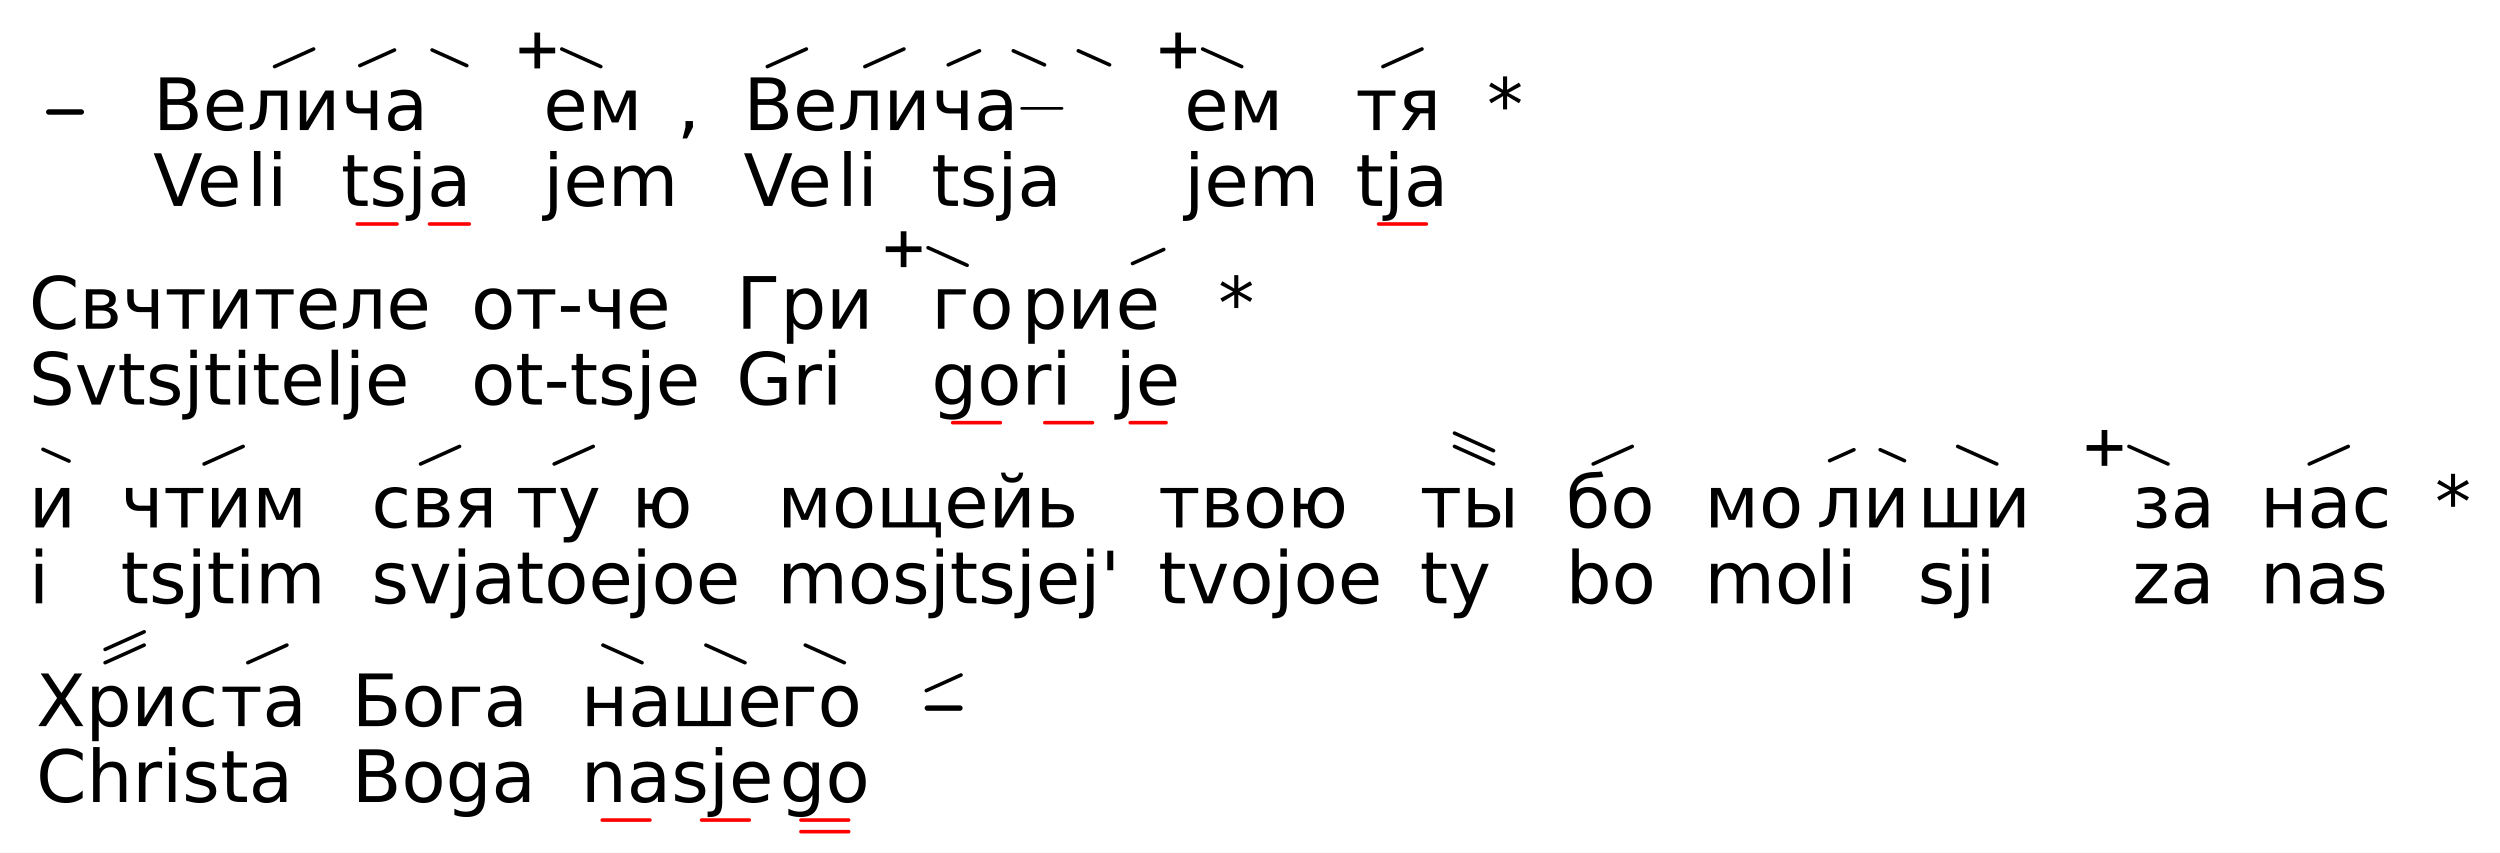
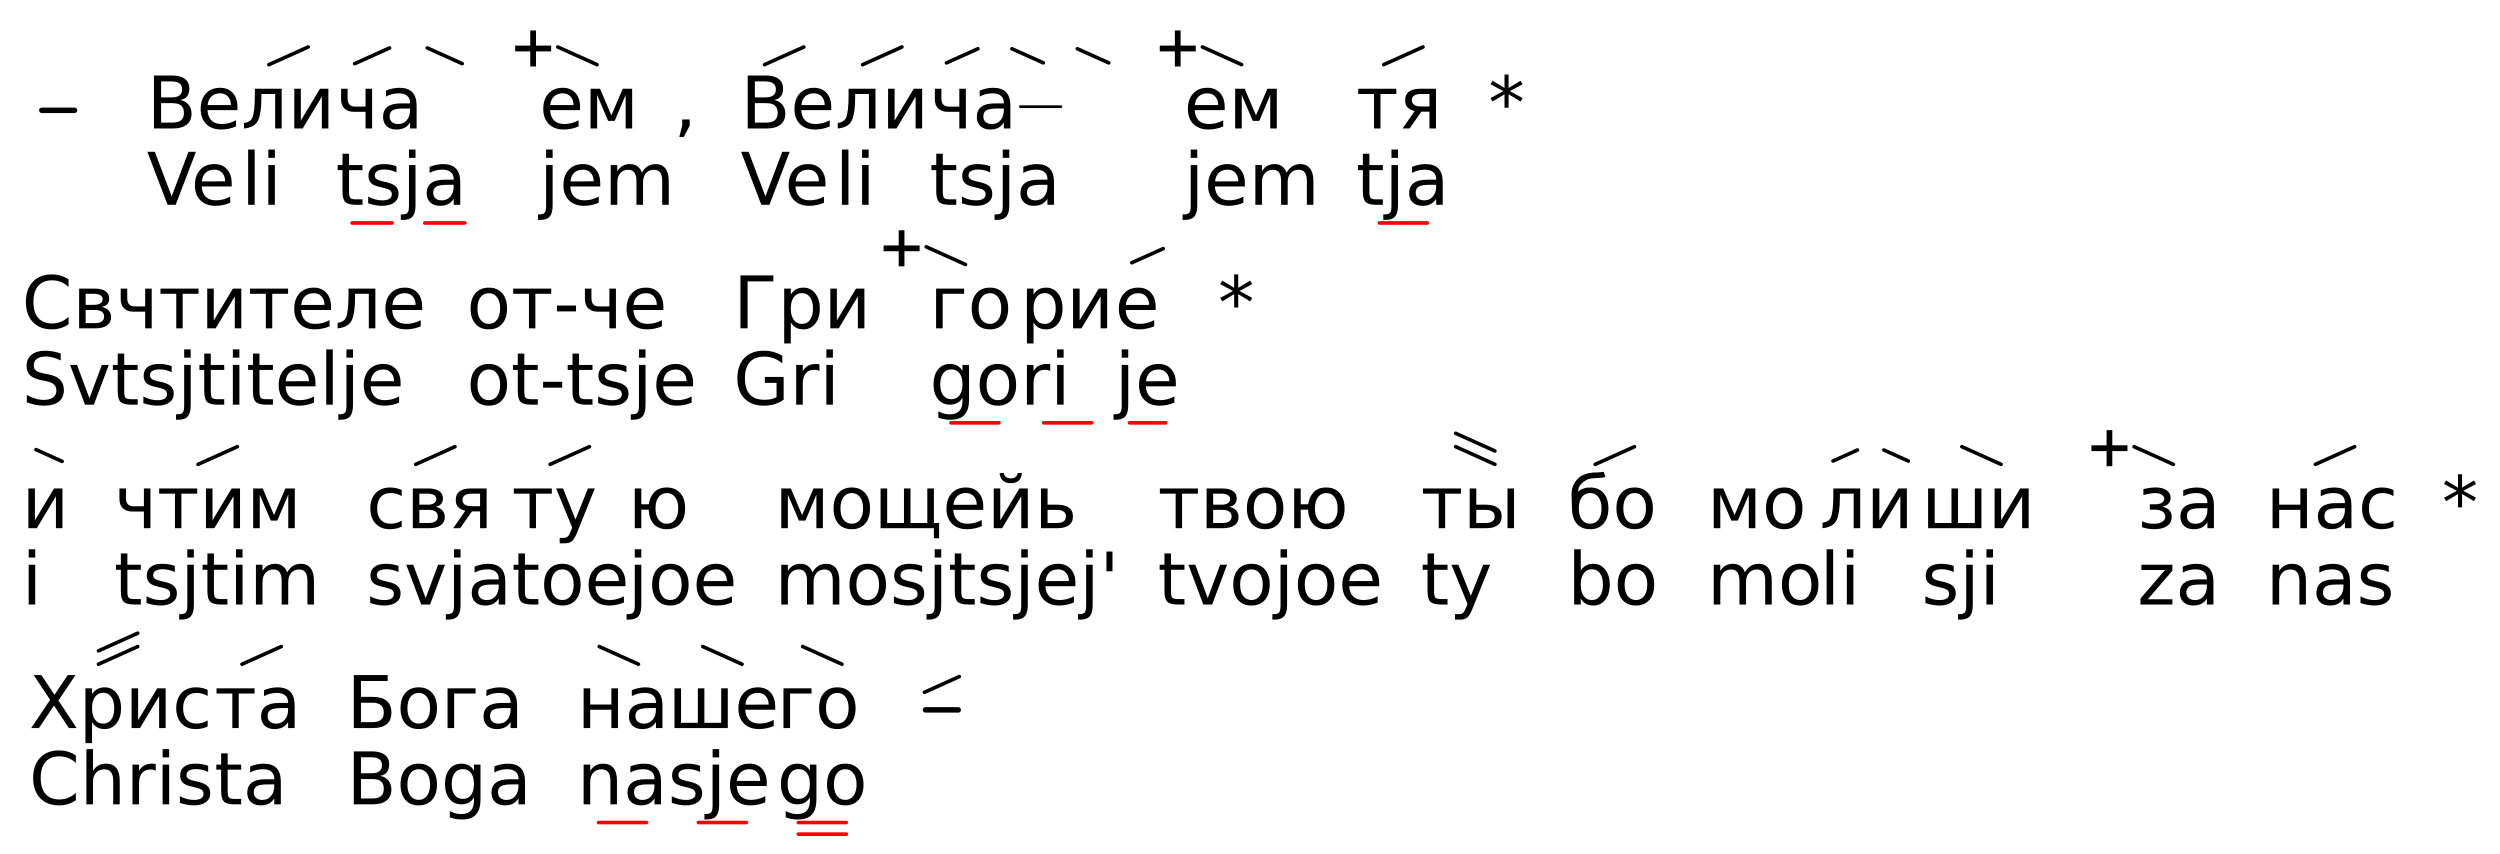
- <svg xmlns="http://www.w3.org/2000/svg" class="vsa-svg" width="692" height="236" viewBox="0 0 692 236">
+ <svg xmlns="http://www.w3.org/2000/svg" class="vsa-svg" width="688" height="235" viewBox="0 0 688 235">
  <rect width="100%" height="100%" fill="white" />
-   <g class="vsa-score">
-     <g class="vsa-line" data-vsa-line="1">
-       <g class="vsa-unit vsa-pitch-marker" data-vsa-unit="1">
-         <line class="vsa-pitch-marker-dash" x1="13.50" y1="31.00" x2="22.50" y2="31.00" stroke="black" stroke-width="1.50" stroke-linecap="round" />
+   <g class="vsa-trim" transform="translate(-2.00 -0.64)">
+     <g class="vsa-score">
+       <g class="vsa-line" data-vsa-line="1">
+         <g class="vsa-unit vsa-pitch-marker" data-vsa-unit="1">
+           <line class="vsa-pitch-marker-dash" x1="13.50" y1="31.00" x2="22.50" y2="31.00" stroke="black" stroke-width="1.50" stroke-linecap="round" />
+         </g>
+         <g class="vsa-unit vsa-unit-text" data-vsa-unit="3">
+           <text class="vsa-text vsa-free-text" x="42.40" y="36.00" xml:space="preserve" font-family="DejaVu Sans" font-size="20.00">Ве</text>
+           <text class="vsa-text vsa-free-text vsa-translit-text" x="42.40" y="57.00" xml:space="preserve" font-family="DejaVu Sans" font-size="20.00">Ve</text>
+         </g>
+         <g class="vsa-unit vsa-unit-scope" data-vsa-unit="4">
+           <text class="vsa-text vsa-sung-text" x="68.40" y="36.00" xml:space="preserve" font-family="DejaVu Sans" font-size="20.00">ли</text>
+           <text class="vsa-text vsa-sung-text vsa-translit-text" x="68.40" y="57.00" xml:space="preserve" font-family="DejaVu Sans" font-size="20.00">li</text>
+           <g class="vsa-glyph-group vsa-upper-glyphs">
+             <line class="vsa-glyph vsa-upper-glyph vsa-glyph-rise" x1="76.00" y1="18.43" x2="86.80" y2="13.57" stroke="black" stroke-width="1.00" stroke-linecap="round" />
+           </g>
+           <g class="vsa-glyph-group vsa-lower-glyphs">
+ </g>
+         </g>
+         <g class="vsa-unit vsa-unit-scope" data-vsa-unit="5">
+           <text class="vsa-text vsa-sung-text" x="94.40" y="36.00" xml:space="preserve" font-family="DejaVu Sans" font-size="20.00">ча</text>
+           <text class="vsa-text vsa-sung-text vsa-translit-text" x="94.40" y="57.00" xml:space="preserve" font-family="DejaVu Sans" font-size="20.00">tsja</text>
+           <g class="vsa-glyph-group vsa-upper-glyphs">
+             <line class="vsa-glyph vsa-upper-glyph vsa-glyph-rise" x1="99.60" y1="18.16" x2="109.20" y2="13.84" stroke="black" stroke-width="1.00" stroke-linecap="round" />
+             <line class="vsa-glyph vsa-upper-glyph vsa-glyph-fall" x1="119.60" y1="13.84" x2="129.20" y2="18.16" stroke="black" stroke-width="1.00" stroke-linecap="round" />
+           </g>
+           <g class="vsa-glyph-group vsa-lower-glyphs">
+             <line class="vsa-glyph vsa-lower-glyph vsa-glyph-length" x1="98.90" y1="62.00" x2="109.90" y2="62.00" stroke="red" stroke-width="1.00" stroke-linecap="round" />
+             <line class="vsa-glyph vsa-lower-glyph vsa-glyph-length" x1="118.90" y1="62.00" x2="129.90" y2="62.00" stroke="red" stroke-width="1.00" stroke-linecap="round" />
+           </g>
+         </g>
+         <g class="vsa-unit vsa-unit-scope" data-vsa-unit="6">
+           <text class="vsa-text vsa-sung-text" x="150.40" y="36.00" xml:space="preserve" font-family="DejaVu Sans" font-size="20.00">ем</text>
+           <text class="vsa-text vsa-sung-text vsa-translit-text" x="150.40" y="57.00" xml:space="preserve" font-family="DejaVu Sans" font-size="20.00">jem</text>
+           <g class="vsa-glyph-group vsa-upper-glyphs">
+             <text class="vsa-glyph-text" x="154.50" y="20.00" xml:space="preserve" text-anchor="end" font-family="Consolas" font-size="19.20">+</text>
+             <line class="vsa-glyph vsa-upper-glyph vsa-glyph-fall" x1="155.50" y1="13.57" x2="166.30" y2="18.43" stroke="black" stroke-width="1.00" stroke-linecap="round" />
+           </g>
+           <g class="vsa-glyph-group vsa-lower-glyphs">
+ </g>
+         </g>
+         <g class="vsa-unit vsa-unit-text" data-vsa-unit="7">
+           <text class="vsa-text vsa-free-text" x="187.40" y="36.00" xml:space="preserve" font-family="DejaVu Sans" font-size="20.00">,</text>
+         </g>
+         <g class="vsa-unit vsa-unit-scope" data-vsa-unit="9">
+           <text class="vsa-text vsa-sung-text" x="205.80" y="36.00" xml:space="preserve" font-family="DejaVu Sans" font-size="20.00">Ве</text>
+           <text class="vsa-text vsa-sung-text vsa-translit-text" x="205.80" y="57.00" xml:space="preserve" font-family="DejaVu Sans" font-size="20.00">Ve</text>
+           <g class="vsa-glyph-group vsa-upper-glyphs">
+             <line class="vsa-glyph vsa-upper-glyph vsa-glyph-rise" x1="212.40" y1="18.43" x2="223.20" y2="13.57" stroke="black" stroke-width="1.00" stroke-linecap="round" />
+           </g>
+           <g class="vsa-glyph-group vsa-lower-glyphs">
+ </g>
+         </g>
+         <g class="vsa-unit vsa-unit-scope" data-vsa-unit="10">
+           <text class="vsa-text vsa-sung-text" x="231.80" y="36.00" xml:space="preserve" font-family="DejaVu Sans" font-size="20.00">ли</text>
+           <text class="vsa-text vsa-sung-text vsa-translit-text" x="231.80" y="57.00" xml:space="preserve" font-family="DejaVu Sans" font-size="20.00">li</text>
+           <g class="vsa-glyph-group vsa-upper-glyphs">
+             <line class="vsa-glyph vsa-upper-glyph vsa-glyph-rise" x1="239.40" y1="18.43" x2="250.20" y2="13.57" stroke="black" stroke-width="1.00" stroke-linecap="round" />
+           </g>
+           <g class="vsa-glyph-group vsa-lower-glyphs">
+ </g>
+         </g>
+         <g class="vsa-unit vsa-unit-scope" data-vsa-unit="11">
+           <text class="vsa-text vsa-sung-text" x="257.80" y="36.00" xml:space="preserve" font-family="DejaVu Sans" font-size="20.00">ча</text>
+           <text class="vsa-text vsa-sung-text vsa-translit-text" x="257.80" y="57.00" xml:space="preserve" font-family="DejaVu Sans" font-size="20.00">tsja</text>
+           <line class="vsa-filler-line" x1="282.80" y1="30.00" x2="293.96" y2="30.00" stroke="black" stroke-width="0.75" stroke-linecap="round" />
+           <g class="vsa-glyph-group vsa-upper-glyphs">
+             <line class="vsa-glyph vsa-upper-glyph vsa-glyph-rise" x1="262.48" y1="17.94" x2="271.12" y2="14.06" stroke="black" stroke-width="1.00" stroke-linecap="round" />
+             <line class="vsa-glyph vsa-upper-glyph vsa-glyph-fall" x1="280.48" y1="14.06" x2="289.12" y2="17.94" stroke="black" stroke-width="1.00" stroke-linecap="round" />
+             <line class="vsa-glyph vsa-upper-glyph vsa-glyph-fall" x1="298.48" y1="14.06" x2="307.12" y2="17.94" stroke="black" stroke-width="1.00" stroke-linecap="round" />
+           </g>
+           <g class="vsa-glyph-group vsa-lower-glyphs">
+ </g>
+         </g>
+         <g class="vsa-unit vsa-unit-scope" data-vsa-unit="12">
+           <text class="vsa-text vsa-sung-text" x="327.80" y="36.00" xml:space="preserve" font-family="DejaVu Sans" font-size="20.00">ем</text>
+           <text class="vsa-text vsa-sung-text vsa-translit-text" x="327.80" y="57.00" xml:space="preserve" font-family="DejaVu Sans" font-size="20.00">jem</text>
+           <g class="vsa-glyph-group vsa-upper-glyphs">
+             <text class="vsa-glyph-text" x="331.90" y="20.00" xml:space="preserve" text-anchor="end" font-family="Consolas" font-size="19.20">+</text>
+             <line class="vsa-glyph vsa-upper-glyph vsa-glyph-fall" x1="332.90" y1="13.57" x2="343.70" y2="18.43" stroke="black" stroke-width="1.00" stroke-linecap="round" />
+           </g>
+           <g class="vsa-glyph-group vsa-lower-glyphs">
+ </g>
+         </g>
+         <g class="vsa-unit vsa-unit-scope" data-vsa-unit="14">
+           <text class="vsa-text vsa-sung-text" x="375.20" y="36.00" xml:space="preserve" font-family="DejaVu Sans" font-size="20.00">тя</text>
+           <text class="vsa-text vsa-sung-text vsa-translit-text" x="375.20" y="57.00" xml:space="preserve" font-family="DejaVu Sans" font-size="20.00">tja</text>
+           <g class="vsa-glyph-group vsa-upper-glyphs">
+             <line class="vsa-glyph vsa-upper-glyph vsa-glyph-rise" x1="382.80" y1="18.43" x2="393.60" y2="13.57" stroke="black" stroke-width="1.00" stroke-linecap="round" />
+           </g>
+           <g class="vsa-glyph-group vsa-lower-glyphs">
+             <line class="vsa-glyph vsa-lower-glyph vsa-glyph-length" x1="381.60" y1="62.00" x2="394.80" y2="62.00" stroke="red" stroke-width="1.00" stroke-linecap="round" />
+           </g>
+         </g>
+         <g class="vsa-unit vsa-unit-text" data-vsa-unit="16">
+           <text class="vsa-text vsa-free-text" x="411.60" y="36.00" xml:space="preserve" font-family="DejaVu Sans" font-size="20.00">*</text>
+         </g>
      </g>
-       <g class="vsa-unit vsa-unit-text" data-vsa-unit="3">
-         <text class="vsa-text vsa-free-text" x="42.40" y="36.00" xml:space="preserve" font-family="DejaVu Sans" font-size="20.00">Ве</text>
-         <text class="vsa-text vsa-free-text vsa-translit-text" x="42.40" y="57.00" xml:space="preserve" font-family="DejaVu Sans" font-size="20.00">Ve</text>
+       <g class="vsa-line" data-vsa-line="2">
+         <g class="vsa-unit vsa-unit-text" data-vsa-unit="1">
+           <text class="vsa-text vsa-free-text" x="8.00" y="91.00" xml:space="preserve" font-family="DejaVu Sans" font-size="20.00">Свчтителе</text>
+           <text class="vsa-text vsa-free-text vsa-translit-text" x="8.00" y="112.00" xml:space="preserve" font-family="DejaVu Sans" font-size="20.00">Svtsjtitelje</text>
+         </g>
+         <g class="vsa-unit vsa-unit-text" data-vsa-unit="3">
+           <text class="vsa-text vsa-free-text" x="130.40" y="91.00" xml:space="preserve" font-family="DejaVu Sans" font-size="20.00">от-че</text>
+           <text class="vsa-text vsa-free-text vsa-translit-text" x="130.40" y="112.00" xml:space="preserve" font-family="DejaVu Sans" font-size="20.00">ot-tsje</text>
+         </g>
+         <g class="vsa-unit vsa-unit-text" data-vsa-unit="5">
+           <text class="vsa-text vsa-free-text" x="203.80" y="91.00" xml:space="preserve" font-family="DejaVu Sans" font-size="20.00">Гри</text>
+           <text class="vsa-text vsa-free-text vsa-translit-text" x="203.80" y="112.00" xml:space="preserve" font-family="DejaVu Sans" font-size="20.00">Gri</text>
+         </g>
+         <g class="vsa-unit vsa-unit-scope" data-vsa-unit="6">
+           <text class="vsa-text vsa-sung-text" x="257.80" y="91.00" xml:space="preserve" font-family="DejaVu Sans" font-size="20.00">го</text>
+           <text class="vsa-text vsa-sung-text vsa-translit-text" x="257.80" y="112.00" xml:space="preserve" font-family="DejaVu Sans" font-size="20.00">go</text>
+           <g class="vsa-glyph-group vsa-upper-glyphs">
+             <text class="vsa-glyph-text" x="255.90" y="75.00" xml:space="preserve" text-anchor="end" font-family="Consolas" font-size="19.20">+</text>
+             <line class="vsa-glyph vsa-upper-glyph vsa-glyph-fall" x1="256.90" y1="68.57" x2="267.70" y2="73.43" stroke="black" stroke-width="1.00" stroke-linecap="round" />
+           </g>
+           <g class="vsa-glyph-group vsa-lower-glyphs">
+             <line class="vsa-glyph vsa-lower-glyph vsa-glyph-length" x1="263.70" y1="117.00" x2="276.90" y2="117.00" stroke="red" stroke-width="1.00" stroke-linecap="round" />
+           </g>
+         </g>
+         <g class="vsa-unit vsa-unit-scope" data-vsa-unit="7">
+           <text class="vsa-text vsa-sung-text" x="282.80" y="91.00" xml:space="preserve" font-family="DejaVu Sans" font-size="20.00">ри</text>
+           <text class="vsa-text vsa-sung-text vsa-translit-text" x="282.80" y="112.00" xml:space="preserve" font-family="DejaVu Sans" font-size="20.00">ri</text>
+           <g class="vsa-glyph-group vsa-upper-glyphs">
+ </g>
+           <g class="vsa-glyph-group vsa-lower-glyphs">
+             <line class="vsa-glyph vsa-lower-glyph vsa-glyph-length" x1="289.20" y1="117.00" x2="302.40" y2="117.00" stroke="red" stroke-width="1.00" stroke-linecap="round" />
+           </g>
+         </g>
+         <g class="vsa-unit vsa-unit-scope" data-vsa-unit="8">
+           <text class="vsa-text vsa-sung-text" x="308.80" y="91.00" xml:space="preserve" font-family="DejaVu Sans" font-size="20.00">е</text>
+           <text class="vsa-text vsa-sung-text vsa-translit-text" x="308.80" y="112.00" xml:space="preserve" font-family="DejaVu Sans" font-size="20.00">je</text>
+           <g class="vsa-glyph-group vsa-upper-glyphs">
+             <line class="vsa-glyph vsa-upper-glyph vsa-glyph-rise" x1="313.48" y1="72.94" x2="322.12" y2="69.06" stroke="black" stroke-width="1.00" stroke-linecap="round" />
+           </g>
+           <g class="vsa-glyph-group vsa-lower-glyphs">
+             <line class="vsa-glyph vsa-lower-glyph vsa-glyph-length" x1="312.85" y1="117.00" x2="322.75" y2="117.00" stroke="red" stroke-width="1.00" stroke-linecap="round" />
+           </g>
+         </g>
+         <g class="vsa-unit vsa-unit-text" data-vsa-unit="10">
+           <text class="vsa-text vsa-free-text" x="337.20" y="91.00" xml:space="preserve" font-family="DejaVu Sans" font-size="20.00">*</text>
+         </g>
      </g>
-       <g class="vsa-unit vsa-unit-scope" data-vsa-unit="4">
-         <text class="vsa-text vsa-sung-text" x="68.40" y="36.00" xml:space="preserve" font-family="DejaVu Sans" font-size="20.00">ли</text>
-         <text class="vsa-text vsa-sung-text vsa-translit-text" x="68.40" y="57.00" xml:space="preserve" font-family="DejaVu Sans" font-size="20.00">li</text>
-         <g class="vsa-glyph-group vsa-upper-glyphs">
-           <line class="vsa-glyph vsa-upper-glyph vsa-glyph-rise" x1="76.00" y1="18.43" x2="86.80" y2="13.57" stroke="black" stroke-width="1.00" stroke-linecap="round" />
-         </g>
-         <g class="vsa-glyph-group vsa-lower-glyphs">
- </g>
+       <g class="vsa-line" data-vsa-line="3">
+         <g class="vsa-unit vsa-unit-scope" data-vsa-unit="1">
+           <text class="vsa-text vsa-sung-text" x="8.00" y="146.00" xml:space="preserve" font-family="DejaVu Sans" font-size="20.00">и</text>
+           <text class="vsa-text vsa-sung-text vsa-translit-text" x="8.00" y="167.00" xml:space="preserve" font-family="DejaVu Sans" font-size="20.00">i</text>
+           <g class="vsa-glyph-group vsa-upper-glyphs">
+             <line class="vsa-glyph vsa-upper-glyph vsa-glyph-fall" x1="11.90" y1="124.38" x2="19.10" y2="127.62" stroke="black" stroke-width="1.00" stroke-linecap="round" />
+           </g>
+           <g class="vsa-glyph-group vsa-lower-glyphs">
+ </g>
+         </g>
+         <g class="vsa-unit vsa-unit-scope" data-vsa-unit="3">
+           <text class="vsa-text vsa-sung-text" x="33.40" y="146.00" xml:space="preserve" font-family="DejaVu Sans" font-size="20.00">чтим</text>
+           <text class="vsa-text vsa-sung-text vsa-translit-text" x="33.40" y="167.00" xml:space="preserve" font-family="DejaVu Sans" font-size="20.00">tsjtim</text>
+           <g class="vsa-glyph-group vsa-upper-glyphs">
+             <line class="vsa-glyph vsa-upper-glyph vsa-glyph-rise" x1="56.50" y1="128.43" x2="67.30" y2="123.57" stroke="black" stroke-width="1.00" stroke-linecap="round" />
+           </g>
+           <g class="vsa-glyph-group vsa-lower-glyphs">
+ </g>
+         </g>
+         <g class="vsa-unit vsa-unit-scope" data-vsa-unit="5">
+           <text class="vsa-text vsa-sung-text" x="102.80" y="146.00" xml:space="preserve" font-family="DejaVu Sans" font-size="20.00">свя</text>
+           <text class="vsa-text vsa-sung-text vsa-translit-text" x="102.80" y="167.00" xml:space="preserve" font-family="DejaVu Sans" font-size="20.00">svja</text>
+           <g class="vsa-glyph-group vsa-upper-glyphs">
+             <line class="vsa-glyph vsa-upper-glyph vsa-glyph-rise" x1="116.40" y1="128.43" x2="127.20" y2="123.57" stroke="black" stroke-width="1.00" stroke-linecap="round" />
+           </g>
+           <g class="vsa-glyph-group vsa-lower-glyphs">
+ </g>
+         </g>
+         <g class="vsa-unit vsa-unit-scope" data-vsa-unit="6">
+           <text class="vsa-text vsa-sung-text" x="142.80" y="146.00" xml:space="preserve" font-family="DejaVu Sans" font-size="20.00">ту</text>
+           <text class="vsa-text vsa-sung-text vsa-translit-text" x="142.80" y="167.00" xml:space="preserve" font-family="DejaVu Sans" font-size="20.00">toe</text>
+           <g class="vsa-glyph-group vsa-upper-glyphs">
+             <line class="vsa-glyph vsa-upper-glyph vsa-glyph-rise" x1="153.40" y1="128.43" x2="164.20" y2="123.57" stroke="black" stroke-width="1.00" stroke-linecap="round" />
+           </g>
+           <g class="vsa-glyph-group vsa-lower-glyphs">
+ </g>
+         </g>
+         <g class="vsa-unit vsa-unit-text" data-vsa-unit="7">
+           <text class="vsa-text vsa-free-text" x="174.80" y="146.00" xml:space="preserve" font-family="DejaVu Sans" font-size="20.00">ю</text>
+           <text class="vsa-text vsa-free-text vsa-translit-text" x="174.80" y="167.00" xml:space="preserve" font-family="DejaVu Sans" font-size="20.00">joe</text>
+         </g>
+         <g class="vsa-unit vsa-unit-text" data-vsa-unit="9">
+           <text class="vsa-text vsa-free-text" x="215.20" y="146.00" xml:space="preserve" font-family="DejaVu Sans" font-size="20.00">мощейь</text>
+           <text class="vsa-text vsa-free-text vsa-translit-text" x="215.20" y="167.00" xml:space="preserve" font-family="DejaVu Sans" font-size="20.00">mosjtsjej'</text>
+         </g>
+         <g class="vsa-unit vsa-unit-text" data-vsa-unit="11">
+           <text class="vsa-text vsa-free-text" x="320.60" y="146.00" xml:space="preserve" font-family="DejaVu Sans" font-size="20.00">твою</text>
+           <text class="vsa-text vsa-free-text vsa-translit-text" x="320.60" y="167.00" xml:space="preserve" font-family="DejaVu Sans" font-size="20.00">tvojoe</text>
+         </g>
+         <g class="vsa-unit vsa-unit-scope" data-vsa-unit="13">
+           <text class="vsa-text vsa-sung-text" x="393.00" y="146.00" xml:space="preserve" font-family="DejaVu Sans" font-size="20.00">ты</text>
+           <text class="vsa-text vsa-sung-text vsa-translit-text" x="393.00" y="167.00" xml:space="preserve" font-family="DejaVu Sans" font-size="20.00">ty</text>
+           <g class="vsa-glyph-group vsa-upper-glyphs">
+             <line class="vsa-glyph vsa-upper-glyph vsa-glyph-fall" x1="402.60" y1="123.57" x2="413.40" y2="128.43" stroke="black" stroke-width="1.00" stroke-linecap="round" />
+             <line class="vsa-glyph vsa-upper-glyph vsa-glyph-fall" x1="402.60" y1="119.89" x2="413.40" y2="124.75" stroke="black" stroke-width="1.00" stroke-linecap="round" />
+           </g>
+           <g class="vsa-glyph-group vsa-lower-glyphs">
+ </g>
+         </g>
+         <g class="vsa-unit vsa-unit-scope" data-vsa-unit="15">
+           <text class="vsa-text vsa-sung-text" x="433.40" y="146.00" xml:space="preserve" font-family="DejaVu Sans" font-size="20.00">бо</text>
+           <text class="vsa-text vsa-sung-text vsa-translit-text" x="433.40" y="167.00" xml:space="preserve" font-family="DejaVu Sans" font-size="20.00">bo</text>
+           <g class="vsa-glyph-group vsa-upper-glyphs">
+             <line class="vsa-glyph vsa-upper-glyph vsa-glyph-rise" x1="441.00" y1="128.43" x2="451.80" y2="123.57" stroke="black" stroke-width="1.00" stroke-linecap="round" />
+           </g>
+           <g class="vsa-glyph-group vsa-lower-glyphs">
+ </g>
+         </g>
+         <g class="vsa-unit vsa-unit-scope" data-vsa-unit="17">
+           <text class="vsa-text vsa-sung-text" x="471.80" y="146.00" xml:space="preserve" font-family="DejaVu Sans" font-size="20.00">мо</text>
+           <text class="vsa-text vsa-sung-text vsa-translit-text" x="471.80" y="167.00" xml:space="preserve" font-family="DejaVu Sans" font-size="20.00">mo</text>
+           <g class="vsa-glyph-group vsa-upper-glyphs">
+ </g>
+           <g class="vsa-glyph-group vsa-lower-glyphs">
+ </g>
+         </g>
+         <g class="vsa-unit vsa-unit-scope" data-vsa-unit="18">
+           <text class="vsa-text vsa-sung-text" x="502.80" y="146.00" xml:space="preserve" font-family="DejaVu Sans" font-size="20.00">ли</text>
+           <text class="vsa-text vsa-sung-text vsa-translit-text" x="502.80" y="167.00" xml:space="preserve" font-family="DejaVu Sans" font-size="20.00">li</text>
+           <g class="vsa-glyph-group vsa-upper-glyphs">
+             <line class="vsa-glyph vsa-upper-glyph vsa-glyph-rise" x1="506.44" y1="127.51" x2="513.16" y2="124.49" stroke="black" stroke-width="1.00" stroke-linecap="round" />
+             <line class="vsa-glyph vsa-upper-glyph vsa-glyph-fall" x1="520.44" y1="124.49" x2="527.16" y2="127.51" stroke="black" stroke-width="1.00" stroke-linecap="round" />
+           </g>
+           <g class="vsa-glyph-group vsa-lower-glyphs">
+ </g>
+         </g>
+         <g class="vsa-unit vsa-unit-scope" data-vsa-unit="19">
+           <text class="vsa-text vsa-sung-text" x="530.80" y="146.00" xml:space="preserve" font-family="DejaVu Sans" font-size="20.00">ши</text>
+           <text class="vsa-text vsa-sung-text vsa-translit-text" x="530.80" y="167.00" xml:space="preserve" font-family="DejaVu Sans" font-size="20.00">sji</text>
+           <g class="vsa-glyph-group vsa-upper-glyphs">
+             <line class="vsa-glyph vsa-upper-glyph vsa-glyph-fall" x1="541.90" y1="123.57" x2="552.70" y2="128.43" stroke="black" stroke-width="1.00" stroke-linecap="round" />
+           </g>
+           <g class="vsa-glyph-group vsa-lower-glyphs">
+ </g>
+         </g>
+         <g class="vsa-unit vsa-unit-scope" data-vsa-unit="21">
+           <text class="vsa-text vsa-sung-text" x="590.20" y="146.00" xml:space="preserve" font-family="DejaVu Sans" font-size="20.00">за</text>
+           <text class="vsa-text vsa-sung-text vsa-translit-text" x="590.20" y="167.00" xml:space="preserve" font-family="DejaVu Sans" font-size="20.00">za</text>
+           <g class="vsa-glyph-group vsa-upper-glyphs">
+             <text class="vsa-glyph-text" x="588.30" y="130.00" xml:space="preserve" text-anchor="end" font-family="Consolas" font-size="19.20">+</text>
+             <line class="vsa-glyph vsa-upper-glyph vsa-glyph-fall" x1="589.30" y1="123.57" x2="600.10" y2="128.43" stroke="black" stroke-width="1.00" stroke-linecap="round" />
+           </g>
+           <g class="vsa-glyph-group vsa-lower-glyphs">
+ </g>
+         </g>
+         <g class="vsa-unit vsa-unit-scope" data-vsa-unit="23">
+           <text class="vsa-text vsa-sung-text" x="625.60" y="146.00" xml:space="preserve" font-family="DejaVu Sans" font-size="20.00">нас</text>
+           <text class="vsa-text vsa-sung-text vsa-translit-text" x="625.60" y="167.00" xml:space="preserve" font-family="DejaVu Sans" font-size="20.00">nas</text>
+           <g class="vsa-glyph-group vsa-upper-glyphs">
+             <line class="vsa-glyph vsa-upper-glyph vsa-glyph-rise" x1="639.20" y1="128.43" x2="650.00" y2="123.57" stroke="black" stroke-width="1.00" stroke-linecap="round" />
+           </g>
+           <g class="vsa-glyph-group vsa-lower-glyphs">
+ </g>
+         </g>
+         <g class="vsa-unit vsa-unit-text" data-vsa-unit="25">
+           <text class="vsa-text vsa-free-text" x="674.00" y="146.00" xml:space="preserve" font-family="DejaVu Sans" font-size="20.00">*</text>
+         </g>
      </g>
-       <g class="vsa-unit vsa-unit-scope" data-vsa-unit="5">
-         <text class="vsa-text vsa-sung-text" x="94.40" y="36.00" xml:space="preserve" font-family="DejaVu Sans" font-size="20.00">ча</text>
-         <text class="vsa-text vsa-sung-text vsa-translit-text" x="94.40" y="57.00" xml:space="preserve" font-family="DejaVu Sans" font-size="20.00">tsja</text>
-         <g class="vsa-glyph-group vsa-upper-glyphs">
-           <line class="vsa-glyph vsa-upper-glyph vsa-glyph-rise" x1="99.60" y1="18.16" x2="109.20" y2="13.84" stroke="black" stroke-width="1.00" stroke-linecap="round" />
-           <line class="vsa-glyph vsa-upper-glyph vsa-glyph-fall" x1="119.60" y1="13.84" x2="129.20" y2="18.16" stroke="black" stroke-width="1.00" stroke-linecap="round" />
-         </g>
-         <g class="vsa-glyph-group vsa-lower-glyphs">
-           <line class="vsa-glyph vsa-lower-glyph vsa-glyph-length" x1="98.90" y1="62.00" x2="109.90" y2="62.00" stroke="red" stroke-width="1.00" stroke-linecap="round" />
-           <line class="vsa-glyph vsa-lower-glyph vsa-glyph-length" x1="118.90" y1="62.00" x2="129.90" y2="62.00" stroke="red" stroke-width="1.00" stroke-linecap="round" />
-         </g>
-       </g>
-       <g class="vsa-unit vsa-unit-scope" data-vsa-unit="6">
-         <text class="vsa-text vsa-sung-text" x="150.40" y="36.00" xml:space="preserve" font-family="DejaVu Sans" font-size="20.00">ем</text>
-         <text class="vsa-text vsa-sung-text vsa-translit-text" x="150.40" y="57.00" xml:space="preserve" font-family="DejaVu Sans" font-size="20.00">jem</text>
-         <g class="vsa-glyph-group vsa-upper-glyphs">
-           <text class="vsa-glyph-text" x="154.50" y="20.00" xml:space="preserve" text-anchor="end" font-family="Consolas" font-size="19.20">+</text>
-           <line class="vsa-glyph vsa-upper-glyph vsa-glyph-fall" x1="155.50" y1="13.57" x2="166.30" y2="18.43" stroke="black" stroke-width="1.00" stroke-linecap="round" />
-         </g>
-         <g class="vsa-glyph-group vsa-lower-glyphs">
- </g>
-       </g>
-       <g class="vsa-unit vsa-unit-text" data-vsa-unit="7">
-         <text class="vsa-text vsa-free-text" x="187.40" y="36.00" xml:space="preserve" font-family="DejaVu Sans" font-size="20.00">,</text>
-       </g>
-       <g class="vsa-unit vsa-unit-scope" data-vsa-unit="9">
-         <text class="vsa-text vsa-sung-text" x="205.80" y="36.00" xml:space="preserve" font-family="DejaVu Sans" font-size="20.00">Ве</text>
-         <text class="vsa-text vsa-sung-text vsa-translit-text" x="205.80" y="57.00" xml:space="preserve" font-family="DejaVu Sans" font-size="20.00">Ve</text>
-         <g class="vsa-glyph-group vsa-upper-glyphs">
-           <line class="vsa-glyph vsa-upper-glyph vsa-glyph-rise" x1="212.40" y1="18.43" x2="223.20" y2="13.57" stroke="black" stroke-width="1.00" stroke-linecap="round" />
-         </g>
-         <g class="vsa-glyph-group vsa-lower-glyphs">
- </g>
-       </g>
-       <g class="vsa-unit vsa-unit-scope" data-vsa-unit="10">
-         <text class="vsa-text vsa-sung-text" x="231.80" y="36.00" xml:space="preserve" font-family="DejaVu Sans" font-size="20.00">ли</text>
-         <text class="vsa-text vsa-sung-text vsa-translit-text" x="231.80" y="57.00" xml:space="preserve" font-family="DejaVu Sans" font-size="20.00">li</text>
-         <g class="vsa-glyph-group vsa-upper-glyphs">
-           <line class="vsa-glyph vsa-upper-glyph vsa-glyph-rise" x1="239.40" y1="18.43" x2="250.20" y2="13.57" stroke="black" stroke-width="1.00" stroke-linecap="round" />
-         </g>
-         <g class="vsa-glyph-group vsa-lower-glyphs">
- </g>
-       </g>
-       <g class="vsa-unit vsa-unit-scope" data-vsa-unit="11">
-         <text class="vsa-text vsa-sung-text" x="257.80" y="36.00" xml:space="preserve" font-family="DejaVu Sans" font-size="20.00">ча</text>
-         <text class="vsa-text vsa-sung-text vsa-translit-text" x="257.80" y="57.00" xml:space="preserve" font-family="DejaVu Sans" font-size="20.00">tsja</text>
-         <line class="vsa-filler-line" x1="282.80" y1="30.00" x2="293.96" y2="30.00" stroke="black" stroke-width="0.75" stroke-linecap="round" />
-         <g class="vsa-glyph-group vsa-upper-glyphs">
-           <line class="vsa-glyph vsa-upper-glyph vsa-glyph-rise" x1="262.48" y1="17.94" x2="271.12" y2="14.06" stroke="black" stroke-width="1.00" stroke-linecap="round" />
-           <line class="vsa-glyph vsa-upper-glyph vsa-glyph-fall" x1="280.48" y1="14.06" x2="289.12" y2="17.94" stroke="black" stroke-width="1.00" stroke-linecap="round" />
-           <line class="vsa-glyph vsa-upper-glyph vsa-glyph-fall" x1="298.48" y1="14.06" x2="307.12" y2="17.94" stroke="black" stroke-width="1.00" stroke-linecap="round" />
-         </g>
-         <g class="vsa-glyph-group vsa-lower-glyphs">
- </g>
-       </g>
-       <g class="vsa-unit vsa-unit-scope" data-vsa-unit="12">
-         <text class="vsa-text vsa-sung-text" x="327.80" y="36.00" xml:space="preserve" font-family="DejaVu Sans" font-size="20.00">ем</text>
-         <text class="vsa-text vsa-sung-text vsa-translit-text" x="327.80" y="57.00" xml:space="preserve" font-family="DejaVu Sans" font-size="20.00">jem</text>
-         <g class="vsa-glyph-group vsa-upper-glyphs">
-           <text class="vsa-glyph-text" x="331.90" y="20.00" xml:space="preserve" text-anchor="end" font-family="Consolas" font-size="19.20">+</text>
-           <line class="vsa-glyph vsa-upper-glyph vsa-glyph-fall" x1="332.90" y1="13.57" x2="343.70" y2="18.43" stroke="black" stroke-width="1.00" stroke-linecap="round" />
-         </g>
-         <g class="vsa-glyph-group vsa-lower-glyphs">
- </g>
-       </g>
-       <g class="vsa-unit vsa-unit-scope" data-vsa-unit="14">
-         <text class="vsa-text vsa-sung-text" x="375.20" y="36.00" xml:space="preserve" font-family="DejaVu Sans" font-size="20.00">тя</text>
-         <text class="vsa-text vsa-sung-text vsa-translit-text" x="375.20" y="57.00" xml:space="preserve" font-family="DejaVu Sans" font-size="20.00">tja</text>
-         <g class="vsa-glyph-group vsa-upper-glyphs">
-           <line class="vsa-glyph vsa-upper-glyph vsa-glyph-rise" x1="382.80" y1="18.43" x2="393.60" y2="13.57" stroke="black" stroke-width="1.00" stroke-linecap="round" />
-         </g>
-         <g class="vsa-glyph-group vsa-lower-glyphs">
-           <line class="vsa-glyph vsa-lower-glyph vsa-glyph-length" x1="381.60" y1="62.00" x2="394.80" y2="62.00" stroke="red" stroke-width="1.00" stroke-linecap="round" />
-         </g>
-       </g>
-       <g class="vsa-unit vsa-unit-text" data-vsa-unit="16">
-         <text class="vsa-text vsa-free-text" x="411.60" y="36.00" xml:space="preserve" font-family="DejaVu Sans" font-size="20.00">*</text>
-       </g>
-     </g>
-     <g class="vsa-line" data-vsa-line="2">
-       <g class="vsa-unit vsa-unit-text" data-vsa-unit="1">
-         <text class="vsa-text vsa-free-text" x="8.00" y="91.00" xml:space="preserve" font-family="DejaVu Sans" font-size="20.00">Свчтителе</text>
-         <text class="vsa-text vsa-free-text vsa-translit-text" x="8.00" y="112.00" xml:space="preserve" font-family="DejaVu Sans" font-size="20.00">Svtsjtitelje</text>
-       </g>
-       <g class="vsa-unit vsa-unit-text" data-vsa-unit="3">
-         <text class="vsa-text vsa-free-text" x="130.40" y="91.00" xml:space="preserve" font-family="DejaVu Sans" font-size="20.00">от-че</text>
-         <text class="vsa-text vsa-free-text vsa-translit-text" x="130.40" y="112.00" xml:space="preserve" font-family="DejaVu Sans" font-size="20.00">ot-tsje</text>
-       </g>
-       <g class="vsa-unit vsa-unit-text" data-vsa-unit="5">
-         <text class="vsa-text vsa-free-text" x="203.80" y="91.00" xml:space="preserve" font-family="DejaVu Sans" font-size="20.00">Гри</text>
-         <text class="vsa-text vsa-free-text vsa-translit-text" x="203.80" y="112.00" xml:space="preserve" font-family="DejaVu Sans" font-size="20.00">Gri</text>
-       </g>
-       <g class="vsa-unit vsa-unit-scope" data-vsa-unit="6">
-         <text class="vsa-text vsa-sung-text" x="257.80" y="91.00" xml:space="preserve" font-family="DejaVu Sans" font-size="20.00">го</text>
-         <text class="vsa-text vsa-sung-text vsa-translit-text" x="257.80" y="112.00" xml:space="preserve" font-family="DejaVu Sans" font-size="20.00">go</text>
-         <g class="vsa-glyph-group vsa-upper-glyphs">
-           <text class="vsa-glyph-text" x="255.90" y="75.00" xml:space="preserve" text-anchor="end" font-family="Consolas" font-size="19.20">+</text>
-           <line class="vsa-glyph vsa-upper-glyph vsa-glyph-fall" x1="256.90" y1="68.57" x2="267.70" y2="73.43" stroke="black" stroke-width="1.00" stroke-linecap="round" />
-         </g>
-         <g class="vsa-glyph-group vsa-lower-glyphs">
-           <line class="vsa-glyph vsa-lower-glyph vsa-glyph-length" x1="263.70" y1="117.00" x2="276.90" y2="117.00" stroke="red" stroke-width="1.00" stroke-linecap="round" />
-         </g>
-       </g>
-       <g class="vsa-unit vsa-unit-scope" data-vsa-unit="7">
-         <text class="vsa-text vsa-sung-text" x="282.80" y="91.00" xml:space="preserve" font-family="DejaVu Sans" font-size="20.00">ри</text>
-         <text class="vsa-text vsa-sung-text vsa-translit-text" x="282.80" y="112.00" xml:space="preserve" font-family="DejaVu Sans" font-size="20.00">ri</text>
-         <g class="vsa-glyph-group vsa-upper-glyphs">
- </g>
-         <g class="vsa-glyph-group vsa-lower-glyphs">
-           <line class="vsa-glyph vsa-lower-glyph vsa-glyph-length" x1="289.20" y1="117.00" x2="302.40" y2="117.00" stroke="red" stroke-width="1.00" stroke-linecap="round" />
-         </g>
-       </g>
-       <g class="vsa-unit vsa-unit-scope" data-vsa-unit="8">
-         <text class="vsa-text vsa-sung-text" x="308.80" y="91.00" xml:space="preserve" font-family="DejaVu Sans" font-size="20.00">е</text>
-         <text class="vsa-text vsa-sung-text vsa-translit-text" x="308.80" y="112.00" xml:space="preserve" font-family="DejaVu Sans" font-size="20.00">je</text>
-         <g class="vsa-glyph-group vsa-upper-glyphs">
-           <line class="vsa-glyph vsa-upper-glyph vsa-glyph-rise" x1="313.48" y1="72.94" x2="322.12" y2="69.06" stroke="black" stroke-width="1.00" stroke-linecap="round" />
-         </g>
-         <g class="vsa-glyph-group vsa-lower-glyphs">
-           <line class="vsa-glyph vsa-lower-glyph vsa-glyph-length" x1="312.85" y1="117.00" x2="322.75" y2="117.00" stroke="red" stroke-width="1.00" stroke-linecap="round" />
-         </g>
-       </g>
-       <g class="vsa-unit vsa-unit-text" data-vsa-unit="10">
-         <text class="vsa-text vsa-free-text" x="337.20" y="91.00" xml:space="preserve" font-family="DejaVu Sans" font-size="20.00">*</text>
-       </g>
-     </g>
-     <g class="vsa-line" data-vsa-line="3">
-       <g class="vsa-unit vsa-unit-scope" data-vsa-unit="1">
-         <text class="vsa-text vsa-sung-text" x="8.00" y="146.00" xml:space="preserve" font-family="DejaVu Sans" font-size="20.00">и</text>
-         <text class="vsa-text vsa-sung-text vsa-translit-text" x="8.00" y="167.00" xml:space="preserve" font-family="DejaVu Sans" font-size="20.00">i</text>
-         <g class="vsa-glyph-group vsa-upper-glyphs">
-           <line class="vsa-glyph vsa-upper-glyph vsa-glyph-fall" x1="11.90" y1="124.38" x2="19.10" y2="127.62" stroke="black" stroke-width="1.00" stroke-linecap="round" />
-         </g>
-         <g class="vsa-glyph-group vsa-lower-glyphs">
- </g>
-       </g>
-       <g class="vsa-unit vsa-unit-scope" data-vsa-unit="3">
-         <text class="vsa-text vsa-sung-text" x="33.40" y="146.00" xml:space="preserve" font-family="DejaVu Sans" font-size="20.00">чтим</text>
-         <text class="vsa-text vsa-sung-text vsa-translit-text" x="33.40" y="167.00" xml:space="preserve" font-family="DejaVu Sans" font-size="20.00">tsjtim</text>
-         <g class="vsa-glyph-group vsa-upper-glyphs">
-           <line class="vsa-glyph vsa-upper-glyph vsa-glyph-rise" x1="56.50" y1="128.43" x2="67.30" y2="123.57" stroke="black" stroke-width="1.00" stroke-linecap="round" />
-         </g>
-         <g class="vsa-glyph-group vsa-lower-glyphs">
- </g>
-       </g>
-       <g class="vsa-unit vsa-unit-scope" data-vsa-unit="5">
-         <text class="vsa-text vsa-sung-text" x="102.80" y="146.00" xml:space="preserve" font-family="DejaVu Sans" font-size="20.00">свя</text>
-         <text class="vsa-text vsa-sung-text vsa-translit-text" x="102.80" y="167.00" xml:space="preserve" font-family="DejaVu Sans" font-size="20.00">svja</text>
-         <g class="vsa-glyph-group vsa-upper-glyphs">
-           <line class="vsa-glyph vsa-upper-glyph vsa-glyph-rise" x1="116.40" y1="128.43" x2="127.20" y2="123.57" stroke="black" stroke-width="1.00" stroke-linecap="round" />
-         </g>
-         <g class="vsa-glyph-group vsa-lower-glyphs">
- </g>
-       </g>
-       <g class="vsa-unit vsa-unit-scope" data-vsa-unit="6">
-         <text class="vsa-text vsa-sung-text" x="142.80" y="146.00" xml:space="preserve" font-family="DejaVu Sans" font-size="20.00">ту</text>
-         <text class="vsa-text vsa-sung-text vsa-translit-text" x="142.80" y="167.00" xml:space="preserve" font-family="DejaVu Sans" font-size="20.00">toe</text>
-         <g class="vsa-glyph-group vsa-upper-glyphs">
-           <line class="vsa-glyph vsa-upper-glyph vsa-glyph-rise" x1="153.40" y1="128.43" x2="164.20" y2="123.57" stroke="black" stroke-width="1.00" stroke-linecap="round" />
-         </g>
-         <g class="vsa-glyph-group vsa-lower-glyphs">
- </g>
-       </g>
-       <g class="vsa-unit vsa-unit-text" data-vsa-unit="7">
-         <text class="vsa-text vsa-free-text" x="174.80" y="146.00" xml:space="preserve" font-family="DejaVu Sans" font-size="20.00">ю</text>
-         <text class="vsa-text vsa-free-text vsa-translit-text" x="174.80" y="167.00" xml:space="preserve" font-family="DejaVu Sans" font-size="20.00">joe</text>
-       </g>
-       <g class="vsa-unit vsa-unit-text" data-vsa-unit="9">
-         <text class="vsa-text vsa-free-text" x="215.20" y="146.00" xml:space="preserve" font-family="DejaVu Sans" font-size="20.00">мощейь</text>
-         <text class="vsa-text vsa-free-text vsa-translit-text" x="215.20" y="167.00" xml:space="preserve" font-family="DejaVu Sans" font-size="20.00">mosjtsjej'</text>
-       </g>
-       <g class="vsa-unit vsa-unit-text" data-vsa-unit="11">
-         <text class="vsa-text vsa-free-text" x="320.60" y="146.00" xml:space="preserve" font-family="DejaVu Sans" font-size="20.00">твою</text>
-         <text class="vsa-text vsa-free-text vsa-translit-text" x="320.60" y="167.00" xml:space="preserve" font-family="DejaVu Sans" font-size="20.00">tvojoe</text>
-       </g>
-       <g class="vsa-unit vsa-unit-scope" data-vsa-unit="13">
-         <text class="vsa-text vsa-sung-text" x="393.00" y="146.00" xml:space="preserve" font-family="DejaVu Sans" font-size="20.00">ты</text>
-         <text class="vsa-text vsa-sung-text vsa-translit-text" x="393.00" y="167.00" xml:space="preserve" font-family="DejaVu Sans" font-size="20.00">ty</text>
-         <g class="vsa-glyph-group vsa-upper-glyphs">
-           <line class="vsa-glyph vsa-upper-glyph vsa-glyph-fall" x1="402.60" y1="123.57" x2="413.40" y2="128.43" stroke="black" stroke-width="1.00" stroke-linecap="round" />
-           <line class="vsa-glyph vsa-upper-glyph vsa-glyph-fall" x1="402.60" y1="119.89" x2="413.40" y2="124.75" stroke="black" stroke-width="1.00" stroke-linecap="round" />
-         </g>
-         <g class="vsa-glyph-group vsa-lower-glyphs">
- </g>
-       </g>
-       <g class="vsa-unit vsa-unit-scope" data-vsa-unit="15">
-         <text class="vsa-text vsa-sung-text" x="433.40" y="146.00" xml:space="preserve" font-family="DejaVu Sans" font-size="20.00">бо</text>
-         <text class="vsa-text vsa-sung-text vsa-translit-text" x="433.40" y="167.00" xml:space="preserve" font-family="DejaVu Sans" font-size="20.00">bo</text>
-         <g class="vsa-glyph-group vsa-upper-glyphs">
-           <line class="vsa-glyph vsa-upper-glyph vsa-glyph-rise" x1="441.00" y1="128.43" x2="451.80" y2="123.57" stroke="black" stroke-width="1.00" stroke-linecap="round" />
-         </g>
-         <g class="vsa-glyph-group vsa-lower-glyphs">
- </g>
-       </g>
-       <g class="vsa-unit vsa-unit-scope" data-vsa-unit="17">
-         <text class="vsa-text vsa-sung-text" x="471.80" y="146.00" xml:space="preserve" font-family="DejaVu Sans" font-size="20.00">мо</text>
-         <text class="vsa-text vsa-sung-text vsa-translit-text" x="471.80" y="167.00" xml:space="preserve" font-family="DejaVu Sans" font-size="20.00">mo</text>
-         <g class="vsa-glyph-group vsa-upper-glyphs">
- </g>
-         <g class="vsa-glyph-group vsa-lower-glyphs">
- </g>
-       </g>
-       <g class="vsa-unit vsa-unit-scope" data-vsa-unit="18">
-         <text class="vsa-text vsa-sung-text" x="502.80" y="146.00" xml:space="preserve" font-family="DejaVu Sans" font-size="20.00">ли</text>
-         <text class="vsa-text vsa-sung-text vsa-translit-text" x="502.80" y="167.00" xml:space="preserve" font-family="DejaVu Sans" font-size="20.00">li</text>
-         <g class="vsa-glyph-group vsa-upper-glyphs">
-           <line class="vsa-glyph vsa-upper-glyph vsa-glyph-rise" x1="506.44" y1="127.51" x2="513.16" y2="124.49" stroke="black" stroke-width="1.00" stroke-linecap="round" />
-           <line class="vsa-glyph vsa-upper-glyph vsa-glyph-fall" x1="520.44" y1="124.49" x2="527.16" y2="127.51" stroke="black" stroke-width="1.00" stroke-linecap="round" />
-         </g>
-         <g class="vsa-glyph-group vsa-lower-glyphs">
- </g>
-       </g>
-       <g class="vsa-unit vsa-unit-scope" data-vsa-unit="19">
-         <text class="vsa-text vsa-sung-text" x="530.80" y="146.00" xml:space="preserve" font-family="DejaVu Sans" font-size="20.00">ши</text>
-         <text class="vsa-text vsa-sung-text vsa-translit-text" x="530.80" y="167.00" xml:space="preserve" font-family="DejaVu Sans" font-size="20.00">sji</text>
-         <g class="vsa-glyph-group vsa-upper-glyphs">
-           <line class="vsa-glyph vsa-upper-glyph vsa-glyph-fall" x1="541.90" y1="123.57" x2="552.70" y2="128.43" stroke="black" stroke-width="1.00" stroke-linecap="round" />
-         </g>
-         <g class="vsa-glyph-group vsa-lower-glyphs">
- </g>
-       </g>
-       <g class="vsa-unit vsa-unit-scope" data-vsa-unit="21">
-         <text class="vsa-text vsa-sung-text" x="590.20" y="146.00" xml:space="preserve" font-family="DejaVu Sans" font-size="20.00">за</text>
-         <text class="vsa-text vsa-sung-text vsa-translit-text" x="590.20" y="167.00" xml:space="preserve" font-family="DejaVu Sans" font-size="20.00">za</text>
-         <g class="vsa-glyph-group vsa-upper-glyphs">
-           <text class="vsa-glyph-text" x="588.30" y="130.00" xml:space="preserve" text-anchor="end" font-family="Consolas" font-size="19.20">+</text>
-           <line class="vsa-glyph vsa-upper-glyph vsa-glyph-fall" x1="589.30" y1="123.57" x2="600.10" y2="128.43" stroke="black" stroke-width="1.00" stroke-linecap="round" />
-         </g>
-         <g class="vsa-glyph-group vsa-lower-glyphs">
- </g>
-       </g>
-       <g class="vsa-unit vsa-unit-scope" data-vsa-unit="23">
-         <text class="vsa-text vsa-sung-text" x="625.60" y="146.00" xml:space="preserve" font-family="DejaVu Sans" font-size="20.00">нас</text>
-         <text class="vsa-text vsa-sung-text vsa-translit-text" x="625.60" y="167.00" xml:space="preserve" font-family="DejaVu Sans" font-size="20.00">nas</text>
-         <g class="vsa-glyph-group vsa-upper-glyphs">
-           <line class="vsa-glyph vsa-upper-glyph vsa-glyph-rise" x1="639.20" y1="128.43" x2="650.00" y2="123.57" stroke="black" stroke-width="1.00" stroke-linecap="round" />
-         </g>
-         <g class="vsa-glyph-group vsa-lower-glyphs">
- </g>
-       </g>
-       <g class="vsa-unit vsa-unit-text" data-vsa-unit="25">
-         <text class="vsa-text vsa-free-text" x="674.00" y="146.00" xml:space="preserve" font-family="DejaVu Sans" font-size="20.00">*</text>
-       </g>
-     </g>
-     <g class="vsa-line" data-vsa-line="4">
-       <g class="vsa-unit vsa-unit-scope" data-vsa-unit="1">
-         <text class="vsa-text vsa-sung-text" x="10.00" y="201.00" xml:space="preserve" font-family="DejaVu Sans" font-size="20.00">Хрис</text>
-         <text class="vsa-text vsa-sung-text vsa-translit-text" x="10.00" y="222.00" xml:space="preserve" font-family="DejaVu Sans" font-size="20.00">Chris</text>
-         <g class="vsa-glyph-group vsa-upper-glyphs">
-           <line class="vsa-glyph vsa-upper-glyph vsa-glyph-rise" x1="29.10" y1="183.43" x2="39.90" y2="178.57" stroke="black" stroke-width="1.00" stroke-linecap="round" />
-           <line class="vsa-glyph vsa-upper-glyph vsa-glyph-rise" x1="29.10" y1="179.75" x2="39.90" y2="174.89" stroke="black" stroke-width="1.00" stroke-linecap="round" />
-         </g>
-         <g class="vsa-glyph-group vsa-lower-glyphs">
- </g>
-       </g>
-       <g class="vsa-unit vsa-unit-scope" data-vsa-unit="2">
-         <text class="vsa-text vsa-sung-text" x="61.00" y="201.00" xml:space="preserve" font-family="DejaVu Sans" font-size="20.00">та</text>
-         <text class="vsa-text vsa-sung-text vsa-translit-text" x="61.00" y="222.00" xml:space="preserve" font-family="DejaVu Sans" font-size="20.00">ta</text>
-         <g class="vsa-glyph-group vsa-upper-glyphs">
-           <line class="vsa-glyph vsa-upper-glyph vsa-glyph-rise" x1="68.60" y1="183.43" x2="79.40" y2="178.57" stroke="black" stroke-width="1.00" stroke-linecap="round" />
-         </g>
-         <g class="vsa-glyph-group vsa-lower-glyphs">
- </g>
-       </g>
-       <g class="vsa-unit vsa-unit-text" data-vsa-unit="4">
-         <text class="vsa-text vsa-free-text" x="97.40" y="201.00" xml:space="preserve" font-family="DejaVu Sans" font-size="20.00">Бога</text>
-         <text class="vsa-text vsa-free-text vsa-translit-text" x="97.40" y="222.00" xml:space="preserve" font-family="DejaVu Sans" font-size="20.00">Boga</text>
-       </g>
-       <g class="vsa-unit vsa-unit-scope" data-vsa-unit="6">
-         <text class="vsa-text vsa-sung-text" x="160.80" y="201.00" xml:space="preserve" font-family="DejaVu Sans" font-size="20.00">на</text>
-         <text class="vsa-text vsa-sung-text vsa-translit-text" x="160.80" y="222.00" xml:space="preserve" font-family="DejaVu Sans" font-size="20.00">na</text>
-         <g class="vsa-glyph-group vsa-upper-glyphs">
-           <line class="vsa-glyph vsa-upper-glyph vsa-glyph-fall" x1="166.90" y1="178.57" x2="177.70" y2="183.43" stroke="black" stroke-width="1.00" stroke-linecap="round" />
-         </g>
-         <g class="vsa-glyph-group vsa-lower-glyphs">
-           <line class="vsa-glyph vsa-lower-glyph vsa-glyph-length" x1="166.70" y1="227.00" x2="179.90" y2="227.00" stroke="red" stroke-width="1.00" stroke-linecap="round" />
-         </g>
-       </g>
-       <g class="vsa-unit vsa-unit-scope" data-vsa-unit="7">
-         <text class="vsa-text vsa-sung-text" x="185.80" y="201.00" xml:space="preserve" font-family="DejaVu Sans" font-size="20.00">ше</text>
-         <text class="vsa-text vsa-sung-text vsa-translit-text" x="185.80" y="222.00" xml:space="preserve" font-family="DejaVu Sans" font-size="20.00">sje</text>
-         <g class="vsa-glyph-group vsa-upper-glyphs">
-           <line class="vsa-glyph vsa-upper-glyph vsa-glyph-fall" x1="195.40" y1="178.57" x2="206.20" y2="183.43" stroke="black" stroke-width="1.00" stroke-linecap="round" />
-         </g>
-         <g class="vsa-glyph-group vsa-lower-glyphs">
-           <line class="vsa-glyph vsa-lower-glyph vsa-glyph-length" x1="194.20" y1="227.00" x2="207.40" y2="227.00" stroke="red" stroke-width="1.00" stroke-linecap="round" />
-         </g>
-       </g>
-       <g class="vsa-unit vsa-unit-scope" data-vsa-unit="8">
-         <text class="vsa-text vsa-sung-text" x="215.80" y="201.00" xml:space="preserve" font-family="DejaVu Sans" font-size="20.00">го</text>
-         <text class="vsa-text vsa-sung-text vsa-translit-text" x="215.80" y="222.00" xml:space="preserve" font-family="DejaVu Sans" font-size="20.00">go</text>
-         <g class="vsa-glyph-group vsa-upper-glyphs">
-           <line class="vsa-glyph vsa-upper-glyph vsa-glyph-fall" x1="222.90" y1="178.57" x2="233.70" y2="183.43" stroke="black" stroke-width="1.00" stroke-linecap="round" />
-         </g>
-         <g class="vsa-glyph-group vsa-lower-glyphs">
-           <line class="vsa-glyph vsa-lower-glyph vsa-glyph-length" x1="221.70" y1="227.00" x2="234.90" y2="227.00" stroke="red" stroke-width="1.00" stroke-linecap="round" />
-           <line class="vsa-glyph vsa-lower-glyph vsa-glyph-length" x1="221.70" y1="230.20" x2="234.90" y2="230.20" stroke="red" stroke-width="1.00" stroke-linecap="round" />
-         </g>
-       </g>
-       <g class="vsa-unit vsa-pitch-marker" data-vsa-unit="10">
-         <g class="vsa-pitch-marker-upper-glyph vsa-upper-glyphs">
-           <line class="vsa-glyph vsa-upper-glyph vsa-glyph-rise" x1="256.40" y1="191.16" x2="266.00" y2="186.84" stroke="black" stroke-width="1.00" stroke-linecap="round" />
-         </g>
-         <line class="vsa-pitch-marker-dash" x1="256.70" y1="196.00" x2="265.70" y2="196.00" stroke="black" stroke-width="1.50" stroke-linecap="round" />
+       <g class="vsa-line" data-vsa-line="4">
+         <g class="vsa-unit vsa-unit-scope" data-vsa-unit="1">
+           <text class="vsa-text vsa-sung-text" x="10.00" y="201.00" xml:space="preserve" font-family="DejaVu Sans" font-size="20.00">Хрис</text>
+           <text class="vsa-text vsa-sung-text vsa-translit-text" x="10.00" y="222.00" xml:space="preserve" font-family="DejaVu Sans" font-size="20.00">Chris</text>
+           <g class="vsa-glyph-group vsa-upper-glyphs">
+             <line class="vsa-glyph vsa-upper-glyph vsa-glyph-rise" x1="29.10" y1="183.43" x2="39.90" y2="178.57" stroke="black" stroke-width="1.00" stroke-linecap="round" />
+             <line class="vsa-glyph vsa-upper-glyph vsa-glyph-rise" x1="29.10" y1="179.75" x2="39.90" y2="174.89" stroke="black" stroke-width="1.00" stroke-linecap="round" />
+           </g>
+           <g class="vsa-glyph-group vsa-lower-glyphs">
+ </g>
+         </g>
+         <g class="vsa-unit vsa-unit-scope" data-vsa-unit="2">
+           <text class="vsa-text vsa-sung-text" x="61.00" y="201.00" xml:space="preserve" font-family="DejaVu Sans" font-size="20.00">та</text>
+           <text class="vsa-text vsa-sung-text vsa-translit-text" x="61.00" y="222.00" xml:space="preserve" font-family="DejaVu Sans" font-size="20.00">ta</text>
+           <g class="vsa-glyph-group vsa-upper-glyphs">
+             <line class="vsa-glyph vsa-upper-glyph vsa-glyph-rise" x1="68.60" y1="183.43" x2="79.40" y2="178.57" stroke="black" stroke-width="1.00" stroke-linecap="round" />
+           </g>
+           <g class="vsa-glyph-group vsa-lower-glyphs">
+ </g>
+         </g>
+         <g class="vsa-unit vsa-unit-text" data-vsa-unit="4">
+           <text class="vsa-text vsa-free-text" x="97.40" y="201.00" xml:space="preserve" font-family="DejaVu Sans" font-size="20.00">Бога</text>
+           <text class="vsa-text vsa-free-text vsa-translit-text" x="97.40" y="222.00" xml:space="preserve" font-family="DejaVu Sans" font-size="20.00">Boga</text>
+         </g>
+         <g class="vsa-unit vsa-unit-scope" data-vsa-unit="6">
+           <text class="vsa-text vsa-sung-text" x="160.80" y="201.00" xml:space="preserve" font-family="DejaVu Sans" font-size="20.00">на</text>
+           <text class="vsa-text vsa-sung-text vsa-translit-text" x="160.80" y="222.00" xml:space="preserve" font-family="DejaVu Sans" font-size="20.00">na</text>
+           <g class="vsa-glyph-group vsa-upper-glyphs">
+             <line class="vsa-glyph vsa-upper-glyph vsa-glyph-fall" x1="166.90" y1="178.57" x2="177.70" y2="183.43" stroke="black" stroke-width="1.00" stroke-linecap="round" />
+           </g>
+           <g class="vsa-glyph-group vsa-lower-glyphs">
+             <line class="vsa-glyph vsa-lower-glyph vsa-glyph-length" x1="166.70" y1="227.00" x2="179.90" y2="227.00" stroke="red" stroke-width="1.00" stroke-linecap="round" />
+           </g>
+         </g>
+         <g class="vsa-unit vsa-unit-scope" data-vsa-unit="7">
+           <text class="vsa-text vsa-sung-text" x="185.80" y="201.00" xml:space="preserve" font-family="DejaVu Sans" font-size="20.00">ше</text>
+           <text class="vsa-text vsa-sung-text vsa-translit-text" x="185.80" y="222.00" xml:space="preserve" font-family="DejaVu Sans" font-size="20.00">sje</text>
+           <g class="vsa-glyph-group vsa-upper-glyphs">
+             <line class="vsa-glyph vsa-upper-glyph vsa-glyph-fall" x1="195.40" y1="178.57" x2="206.20" y2="183.43" stroke="black" stroke-width="1.00" stroke-linecap="round" />
+           </g>
+           <g class="vsa-glyph-group vsa-lower-glyphs">
+             <line class="vsa-glyph vsa-lower-glyph vsa-glyph-length" x1="194.20" y1="227.00" x2="207.40" y2="227.00" stroke="red" stroke-width="1.00" stroke-linecap="round" />
+           </g>
+         </g>
+         <g class="vsa-unit vsa-unit-scope" data-vsa-unit="8">
+           <text class="vsa-text vsa-sung-text" x="215.80" y="201.00" xml:space="preserve" font-family="DejaVu Sans" font-size="20.00">го</text>
+           <text class="vsa-text vsa-sung-text vsa-translit-text" x="215.80" y="222.00" xml:space="preserve" font-family="DejaVu Sans" font-size="20.00">go</text>
+           <g class="vsa-glyph-group vsa-upper-glyphs">
+             <line class="vsa-glyph vsa-upper-glyph vsa-glyph-fall" x1="222.90" y1="178.57" x2="233.70" y2="183.43" stroke="black" stroke-width="1.00" stroke-linecap="round" />
+           </g>
+           <g class="vsa-glyph-group vsa-lower-glyphs">
+             <line class="vsa-glyph vsa-lower-glyph vsa-glyph-length" x1="221.70" y1="227.00" x2="234.90" y2="227.00" stroke="red" stroke-width="1.00" stroke-linecap="round" />
+             <line class="vsa-glyph vsa-lower-glyph vsa-glyph-length" x1="221.70" y1="230.20" x2="234.90" y2="230.20" stroke="red" stroke-width="1.00" stroke-linecap="round" />
+           </g>
+         </g>
+         <g class="vsa-unit vsa-pitch-marker" data-vsa-unit="10">
+           <g class="vsa-pitch-marker-upper-glyph vsa-upper-glyphs">
+             <line class="vsa-glyph vsa-upper-glyph vsa-glyph-rise" x1="256.40" y1="191.16" x2="266.00" y2="186.84" stroke="black" stroke-width="1.00" stroke-linecap="round" />
+           </g>
+           <line class="vsa-pitch-marker-dash" x1="256.70" y1="196.00" x2="265.70" y2="196.00" stroke="black" stroke-width="1.50" stroke-linecap="round" />
+         </g>
      </g>
    </g>
  </g>
</svg>
